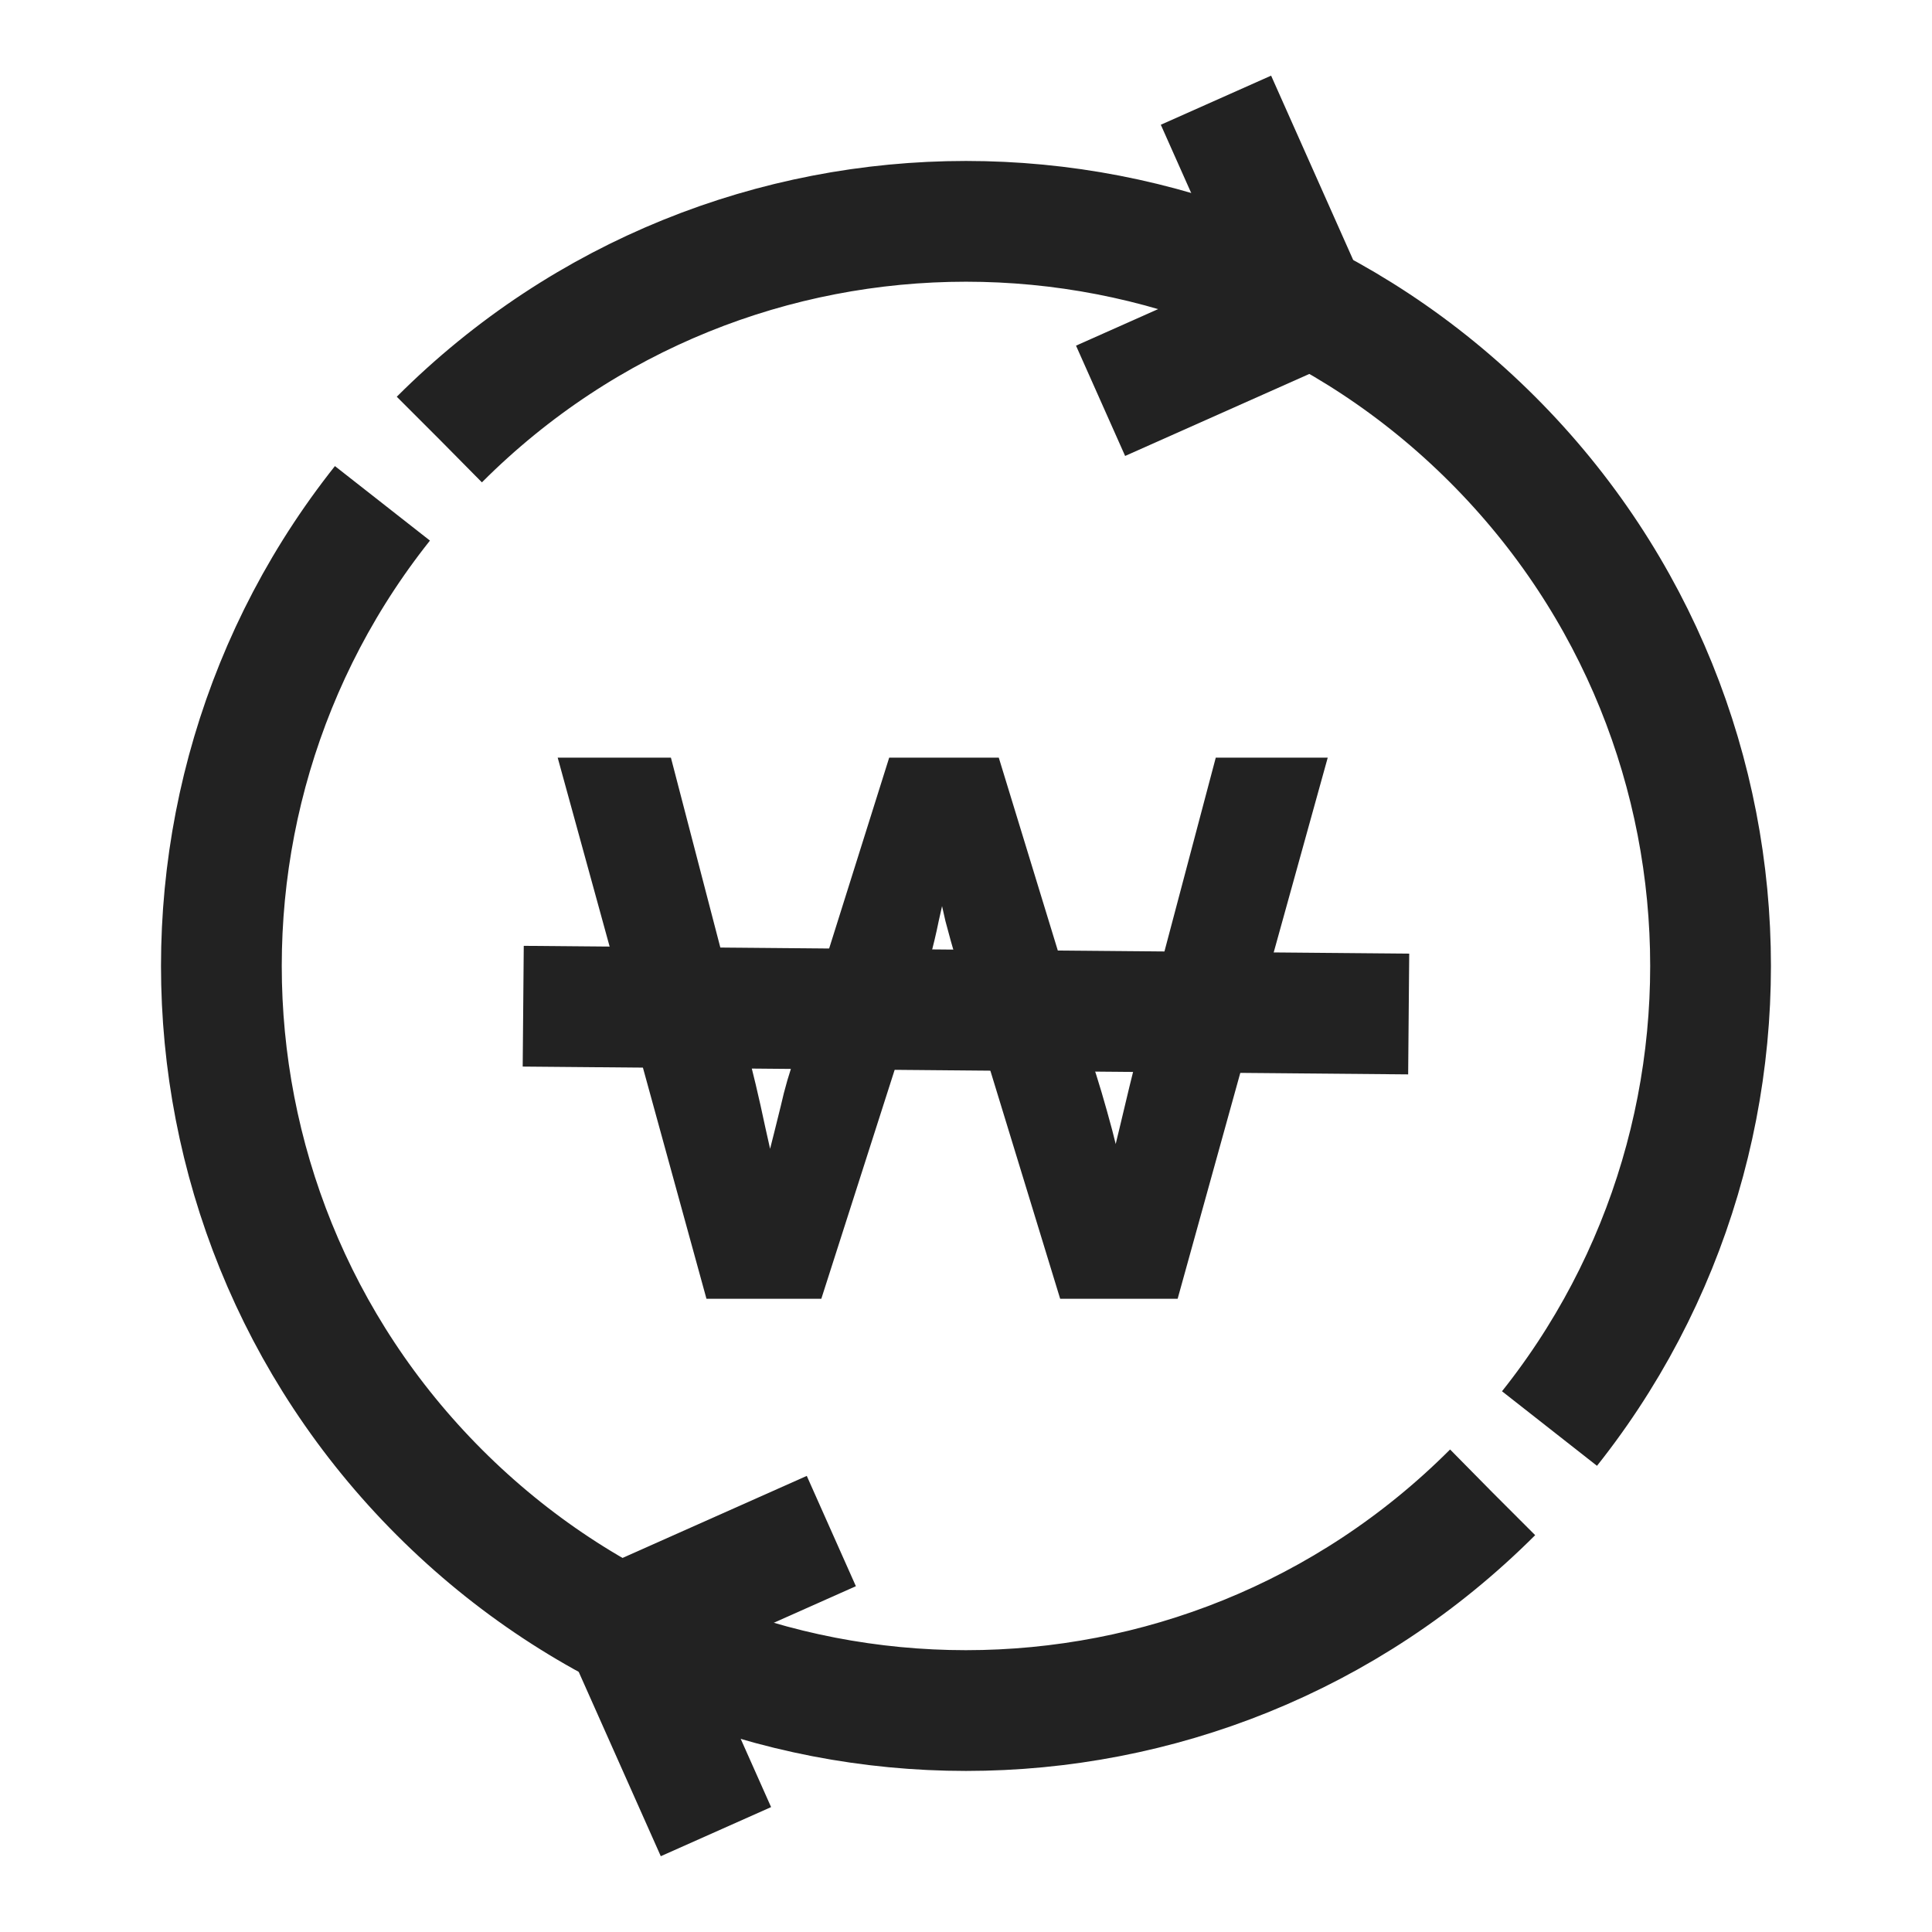
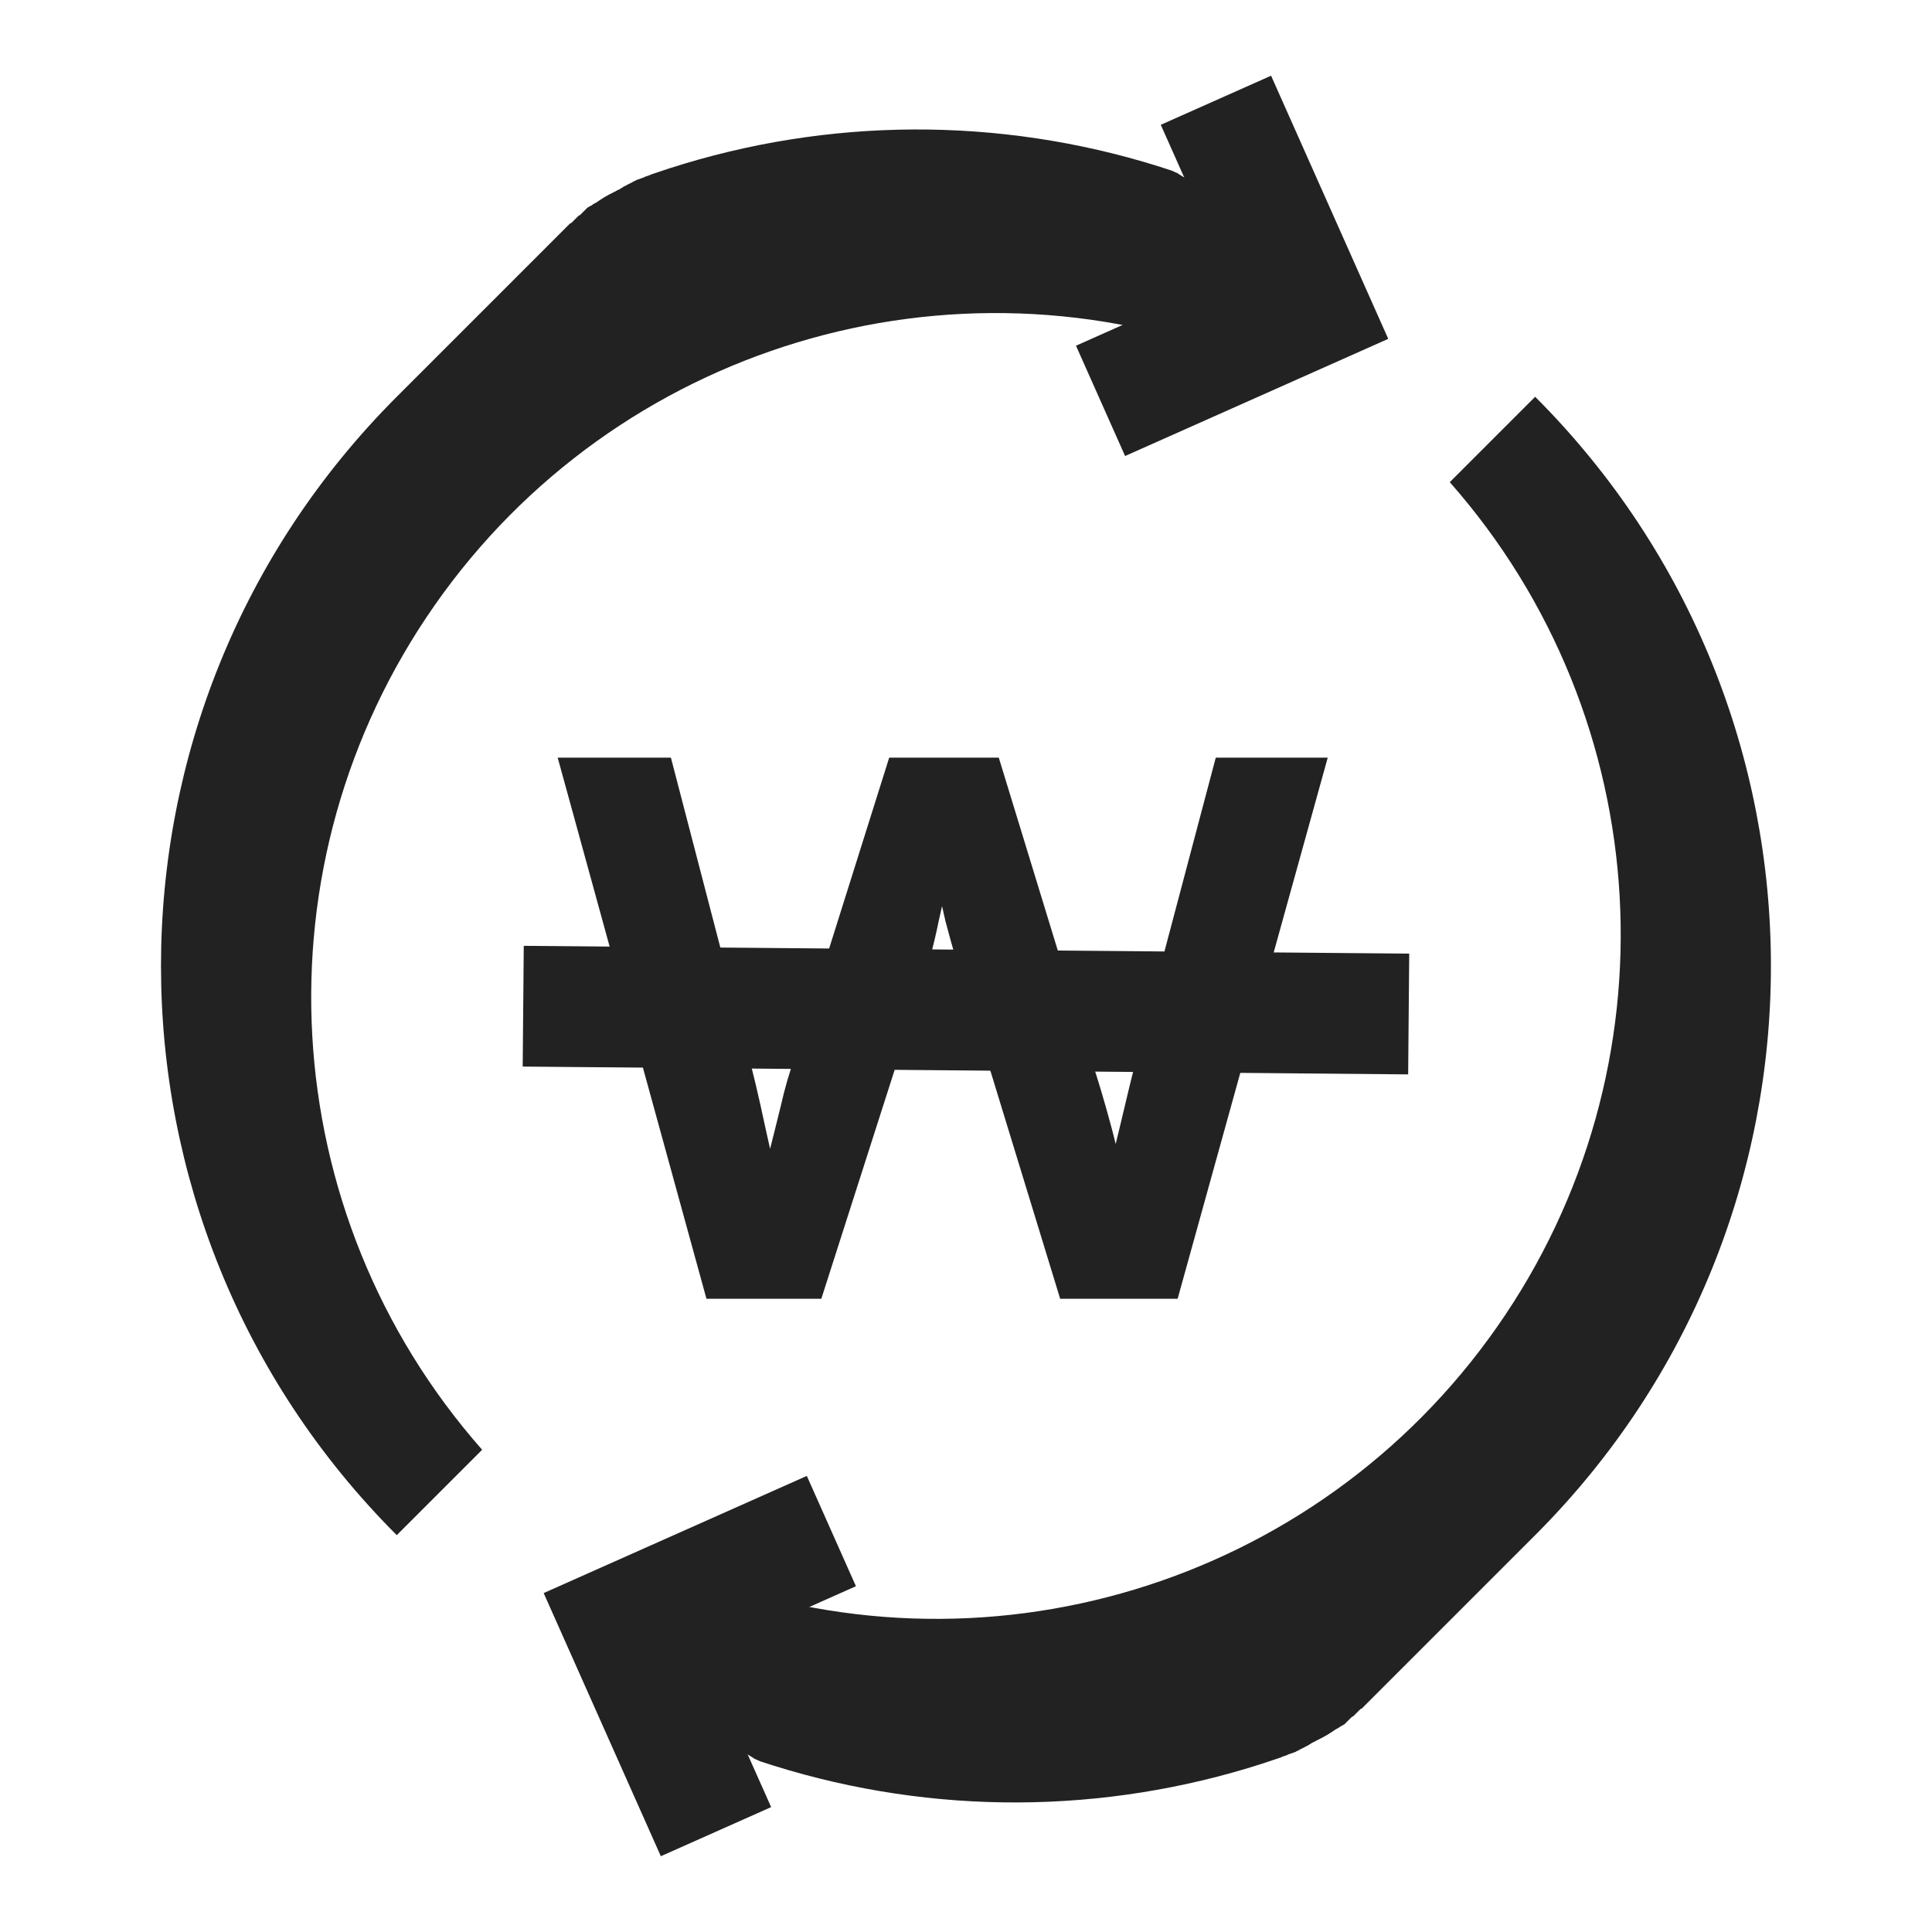
- <svg xmlns="http://www.w3.org/2000/svg" id="price_cycle_24" data-name="price2_24" viewBox="0 0 24.001 24">
+ <svg xmlns="http://www.w3.org/2000/svg" id="price_cycle_24" data-name="price2(h24)" viewBox="0 0 24.001 24">
  <defs>
-     <clipPath id="f0jmemenia">
-       <path data-name="사각형 151485" transform="translate(-3.999 -2)" style="fill:none" d="M0 0h24v24H0z" />
+     <clipPath id="clip-path">
+       <rect id="사각형_151485" data-name="사각형 151485" width="24" height="24" transform="translate(-3.999 -2)" fill="none" />
    </clipPath>
  </defs>
-   <path d="M0 0h24v24H0z" style="fill:none" data-name="keyline/24px" />
-   <g data-name="line mask" style="clip-path:url(#f0jmemenia)" transform="translate(4 2)">
-     <g data-name="그룹 147439">
-       <g data-name="타원 5193" transform="rotate(45 9 7.586)" style="stroke-dasharray:28 40;stroke-width:1.5px;stroke:#222;fill:none">
-         <circle cx="10" cy="10" r="10" style="stroke:none" />
-         <circle cx="10" cy="10" r="9.25" style="fill:none" />
-       </g>
-       <path data-name="패스 210109" d="m18274.215-3412.96-2 2 2 2" transform="rotate(21 -112.987 -50980.32)" style="stroke-width:1.5px;stroke:#222;fill:none" />
-     </g>
-     <g data-name="그룹 147441">
-       <g data-name="타원 5193" transform="rotate(-135 9 10.414)" style="stroke-dasharray:28 40;stroke-width:1.5px;stroke:#222;fill:none">
-         <circle cx="10" cy="10" r="10" style="stroke:none" />
-         <circle cx="10" cy="10" r="9.25" style="fill:none" />
-       </g>
-       <path data-name="패스 210109" d="m18274.215-3412.96-2 2 2 2" transform="rotate(-159 9458.497 -12.424)" style="stroke-width:1.5px;stroke:#222;fill:none" />
+   <g id="keyline_24px" data-name="keyline/24px">
+     <g id="bounding-box">
+       <path id="shape" d="M0,0H24V24H0Z" fill="none" />
    </g>
  </g>
-   <g data-name="그룹 147440">
-     <text transform="translate(7 16)" style="fill:#222;stroke-width:.3px;font-size:12px;font-family:NotoSansKR-Medium,Noto Sans KR;font-weight:500;stroke:#222">
-       <tspan x="0" y="0">w</tspan>
-     </text>
-     <path data-name="선 3149" transform="translate(6.5 12.5)" style="stroke-width:1.5px;stroke:#222;fill:none" d="m0 0 11 .097" />
+   <g id="icon" transform="translate(4 2)">
+     <g id="line_mask" data-name="line mask" clip-path="url(#clip-path)">
+       <g id="line">
+         <g id="그룹_147439" data-name="그룹 147439">
+           <path id="타원_5193" data-name="타원 5193" d="M10,0A10,10,0,0,1,20,10h0s0,.005,0,.007,0,0,0,0,0,0,0,.005v.017h0v.055h0v.032h0v.031h0v.023h0V10.2h0v.008h0v.023h0v.008h0v.022h0V10.3h0v.032h0v.022h0v.031h0v.086h0v.032h0v.054h0v.032h0v.119h0V10.8h0v.022h0v.063h0v.053h0v.031h0v.03h0v.085h0v.085h0V11.2h0v.03h0v.031h0v.03h0v.021h0v.024l0,.014v.024h0v.022h0v.007h0v.015l0,.014v.024h0v.021h0V11.5h0v.021h0v.031h0v.053h0v.031h0v.022h0v.007h0v.023h0v.031h0v.031h0v.021h0v.007h0v.022h0v.031h0v.021h0v.007h0v.021h0v.03h0v.052h0v.03h0v.052h0v.023l0,.014v.016l0,.007h0v.021h0l0,.007h0v.015l0,.014V12.2l0,.007h0v.021h0l0,.007h0v.021h0l0,.007h0v.015l0,.007h0l0,.007v.015h0l0,.007h0v.015l0,.014h0v.013h0l0,.014v.009l0,.006h0l0,.014v.007h0l0,.007h0l0,.007h0v.013h0l0,.014h0l0,.006v.008h0l0,.007h0l0,.007v.015h0l0,.007v.016l0,.007h0l0,.007v.014h0l0,.014v.009l0,.006h0l0,.007h0l0,.006v.009l0,.006h0l0,.007h0v.013h0l0,.014h0l0,.006h0l0,.006h0l0,.007h0l0,.006v0l0,.006h0l0,.014h0l0,.006v0l0,.006h0l0,.014h0l0,.006h0l0,.006h0l0,.007h0l0,.007v0l0,.006h0l0,.007h0l0,.007h0l0,.006v0l0,.006h0l0,.014h0l0,.006v0l0,.006h0l0,.014h0l0,.005v0l0,.006h0l0,.007h0l0,.006h0l0,.006v0l0,.014h0l0,.006h0l0,.006h0l0,.014h0l0,.006h0l0,.006h0l0,.007h0l0,.006v0l0,.005v0l0,.006h0l0,.007h0l0,.005v0l0,.005h0l0,.014h0l0,.006h0l0,.006h0l0,.007h0l0,.007h0l0,.006h0l0,.014h0l0,.006h0l0,.006h0l0,.014h0l0,.006h0l0,.007h0l0,.014h0l0,.006h0l-.007.021h0l0,.006h0l0,.014h0l0,.006h0l0,.006h0l0,.014h0l0,.006h0l0,.006h0l0,.007h0l0,.006h0l0,.006h0l0,.014h0l0,.007h0l0,.006h0l0,.014h0l0,.006h0l-.007.021h0l0,.006h0l0,.014h0l0,.006h0l0,.006h0l0,.014h0l0,.006h0l0,.006h0l0,.007h0l0,.007h0l0,.006h0l0,.014h0l0,.006h0l0,.006h0l0,.014v0l0,.005v0l0,.006h0l-.005.014h0l0,.006h0l-.008.021h0l0,.006h0l-.005.014h0l0,.006h0l0,.006h0l-.005.014h0l0,.006h0l-.008.02h0l0,.006h0l-.005.014h0l0,.006h0l0,.006h0l-.005.014h0l0,.006h0l0,.007h0l-.005.014h0l0,.006h0l-.005.014h0l0,.006h0l0,.006h0l-.006.014h0l0,.006h0l0,.006h0l-.006.014h0l0,.006h0l-.008.021h0l0,.007h0l-.006.014h0l0,.006h0l-.009.021h0l0,.007h0l-.009.021h0l0,.007h0l-.009.021h0l0,.007h0l-.006.014h0l0,.006h0l-.009.02h0l0,.006h0l-.006.014h0l0,.006h0l0,.006h0l-.006.014h0l0,.006h0l0,.007h0l-.006.014h0l0,.006h0l-.009.02h0l0,.007h0l-.006.014h0l0,.007h0l-.009.02h0l0,.007h0l-.009.021h0l0,.007h0l-.006.014h0l0,.006h0l-.009.02h0l0,.007h0l-.009.02h0l-.013.027h0l-.013.027h0l-.01.02h0l0,.007h0l-.013.027h0l-.01.02h0l-.01.02h0l0,.006h0l-.01.02h0l-.013.027h0q-.043.089-.088.176h0a10.044,10.044,0,0,1-4.273,4.312h0l-.074.038h0l-.027.014h0l-.02.01h0l-.027.014h0l-.02.01h0l-.006,0h0l-.02.01h0l-.006,0h0l-.02.01h0l-.007,0h0l-.013.007h0l-.006,0h0l-.006,0h0L14.363,19l-.007,0h0l-.013.006-.006,0-.007,0h0l-.013.006-.006,0-.007,0h0l-.013.006-.006,0-.008,0h0l-.007,0h0l-.006,0-.007,0h0l-.013.006-.006,0-.007,0h0l-.013.006-.006,0-.007,0h0l-.006,0-.006,0-.007,0-.007,0h0l-.006,0-.006,0-.007,0-.008,0h0l-.008,0-.007,0-.006,0-.008,0-.007,0-.006,0-.006,0-.008,0-.007,0-.006,0-.013.006-.006,0-.007,0-.008,0-.006,0-.006,0-.007,0-.008,0-.006,0-.007,0-.007,0-.008,0-.006,0-.006,0-.007,0-.008,0-.006,0-.006,0-.009,0-.006,0-.006,0-.006,0-.009,0-.006,0-.006,0-.006,0-.01,0-.006,0-.006,0-.013.006-.006,0-.006,0h0l-.014.006-.006,0-.006,0h0l-.008,0-.006,0-.006,0h0l-.015.006-.006,0-.006,0h0l-.014.006-.006,0-.006,0h0l-.01,0h0l-.006,0-.006,0-.015.006h0l-.006,0-.005,0-.016.006-.006,0h0l-.022.009h0l-.006,0-.022.008h0l-.028.011h0l-.022.008h0l-.006,0h0l-.022.008h0l-.181.066-.5-1.413A8.5,8.5,0,0,0,10,1.5V0Z" transform="translate(8 -4.142) rotate(45)" fill="#222" />
+           <path id="패스_210109" data-name="패스 210109" d="M18274.215-3412.96l-2,2,2,2" transform="translate(-18277.217 -3345.6) rotate(21)" fill="none" stroke="#222" stroke-width="1.5" />
+         </g>
+         <g id="그룹_147441" data-name="그룹 147441" transform="translate(16 20) rotate(180)">
+           <path id="타원_5193-2" data-name="타원 5193" d="M10,0A10,10,0,0,1,20,10h0s0,.005,0,.007,0,0,0,0,0,0,0,.005v.017h0v.055h0v.032h0v.031h0v.023h0V10.2h0v.008h0v.023h0v.008h0v.022h0V10.3h0v.032h0v.022h0v.031h0v.086h0v.032h0v.054h0v.032h0v.119h0V10.8h0v.022h0v.063h0v.053h0v.031h0v.03h0v.085h0v.085h0V11.2h0v.03h0v.031h0v.03h0v.021h0v.024l0,.014v.024h0v.022h0v.007h0v.015l0,.014v.024h0v.021h0V11.5h0v.021h0v.031h0v.053h0v.031h0v.022h0v.007h0v.023h0v.031h0v.031h0v.021h0v.007h0v.022h0v.031h0v.021h0v.007h0v.021h0v.03h0v.052h0v.03h0v.052h0v.023l0,.014v.016l0,.007h0v.021h0l0,.007h0v.015l0,.014V12.2l0,.007h0v.021h0l0,.007h0v.021h0l0,.007h0v.015l0,.007h0l0,.007v.015h0l0,.007h0v.015l0,.014h0v.013h0l0,.014v.009l0,.006h0l0,.014v.007h0l0,.007h0l0,.007h0v.013h0l0,.014h0l0,.006v.008h0l0,.007h0l0,.007v.015h0l0,.007v.016l0,.007h0l0,.007v.014h0l0,.014v.009l0,.006h0l0,.007h0l0,.006v.009l0,.006h0l0,.007h0v.013h0l0,.014h0l0,.006h0l0,.006h0l0,.007h0l0,.006v0l0,.006h0l0,.014h0l0,.006v0l0,.006h0l0,.014h0l0,.006h0l0,.006h0l0,.007h0l0,.007v0l0,.006h0l0,.007h0l0,.007h0l0,.006v0l0,.006h0l0,.014h0l0,.006v0l0,.006h0l0,.014h0l0,.005v0l0,.006h0l0,.007h0l0,.006h0l0,.006v0l0,.014h0l0,.006h0l0,.006h0l0,.014h0l0,.006h0l0,.006h0l0,.007h0l0,.006v0l0,.005v0l0,.006h0l0,.007h0l0,.005v0l0,.005h0l0,.014h0l0,.006h0l0,.006h0l0,.007h0l0,.007h0l0,.006h0l0,.014h0l0,.006h0l0,.006h0l0,.014h0l0,.006h0l0,.007h0l0,.014h0l0,.006h0l-.007.021h0l0,.006h0l0,.014h0l0,.006h0l0,.006h0l0,.014h0l0,.006h0l0,.006h0l0,.007h0l0,.006h0l0,.006h0l0,.014h0l0,.007h0l0,.006h0l0,.014h0l0,.006h0l-.007.021h0l0,.006h0l0,.014h0l0,.006h0l0,.006h0l0,.014h0l0,.006h0l0,.006h0l0,.007h0l0,.007h0l0,.006h0l0,.014h0l0,.006h0l0,.006h0l0,.014v0l0,.005v0l0,.006h0l-.005.014h0l0,.006h0l-.008.021h0l0,.006h0l-.005.014h0l0,.006h0l0,.006h0l-.005.014h0l0,.006h0l-.008.02h0l0,.006h0l-.005.014h0l0,.006h0l0,.006h0l-.005.014h0l0,.006h0l0,.007h0l-.005.014h0l0,.006h0l-.005.014h0l0,.006h0l0,.006h0l-.006.014h0l0,.006h0l0,.006h0l-.006.014h0l0,.006h0l-.008.021h0l0,.007h0l-.006.014h0l0,.006h0l-.009.021h0l0,.007h0l-.009.021h0l0,.007h0l-.009.021h0l0,.007h0l-.006.014h0l0,.006h0l-.009.02h0l0,.006h0l-.006.014h0l0,.006h0l0,.006h0l-.006.014h0l0,.006h0l0,.007h0l-.006.014h0l0,.006h0l-.009.02h0l0,.007h0l-.006.014h0l0,.007h0l-.009.02h0l0,.007h0l-.009.021h0l0,.007h0l-.006.014h0l0,.006h0l-.009.02h0l0,.007h0l-.009.02h0l-.013.027h0l-.013.027h0l-.01.02h0l0,.007h0l-.013.027h0l-.01.02h0l-.01.02h0l0,.006h0l-.01.02h0l-.013.027h0q-.043.089-.088.176h0a10.044,10.044,0,0,1-4.273,4.312h0l-.074.038h0l-.027.014h0l-.02.01h0l-.027.014h0l-.02.01h0l-.006,0h0l-.02.01h0l-.006,0h0l-.02.01h0l-.007,0h0l-.013.007h0l-.006,0h0l-.006,0h0L14.363,19l-.007,0h0l-.013.006-.006,0-.007,0h0l-.013.006-.006,0-.007,0h0l-.013.006-.006,0-.008,0h0l-.007,0h0l-.006,0-.007,0h0l-.013.006-.006,0-.007,0h0l-.013.006-.006,0-.007,0h0l-.006,0-.006,0-.007,0-.007,0h0l-.006,0-.006,0-.007,0-.008,0h0l-.008,0-.007,0-.006,0-.008,0-.007,0-.006,0-.006,0-.008,0-.007,0-.006,0-.013.006-.006,0-.007,0-.008,0-.006,0-.006,0-.007,0-.008,0-.006,0-.007,0-.007,0-.008,0-.006,0-.006,0-.007,0-.008,0-.006,0-.006,0-.009,0-.006,0-.006,0-.006,0-.009,0-.006,0-.006,0-.006,0-.01,0-.006,0-.006,0-.013.006-.006,0-.006,0h0l-.014.006-.006,0-.006,0h0l-.008,0-.006,0-.006,0h0l-.015.006-.006,0-.006,0h0l-.014.006-.006,0-.006,0h0l-.01,0h0l-.006,0-.006,0-.015.006h0l-.006,0-.005,0-.016.006-.006,0h0l-.022.009h0l-.006,0-.022.008h0l-.028.011h0l-.022.008h0l-.006,0h0l-.022.008h0l-.181.066-.5-1.413A8.5,8.5,0,0,0,10,1.5V0Z" transform="translate(8 -4.142) rotate(45)" fill="#222" />
+           <path id="패스_210109-2" data-name="패스 210109" d="M18274.215-3412.96l-2,2,2,2" transform="translate(-18277.217 -3345.6) rotate(21)" fill="none" stroke="#222" stroke-width="1.5" />
+         </g>
+       </g>
+     </g>
+     <g id="그룹_147440" data-name="그룹 147440">
+       <text id="w" transform="translate(3 14)" fill="#222" stroke="#222" stroke-width="0.3" font-size="12" font-family="NotoSansKR-Medium, Noto Sans KR" font-weight="500">
+         <tspan x="0" y="0">w</tspan>
+       </text>
+       <line id="선_3149" data-name="선 3149" x2="11" y2="0.097" transform="translate(2.5 10.5)" fill="none" stroke="#222" stroke-width="1.5" />
+     </g>
  </g>
</svg>
